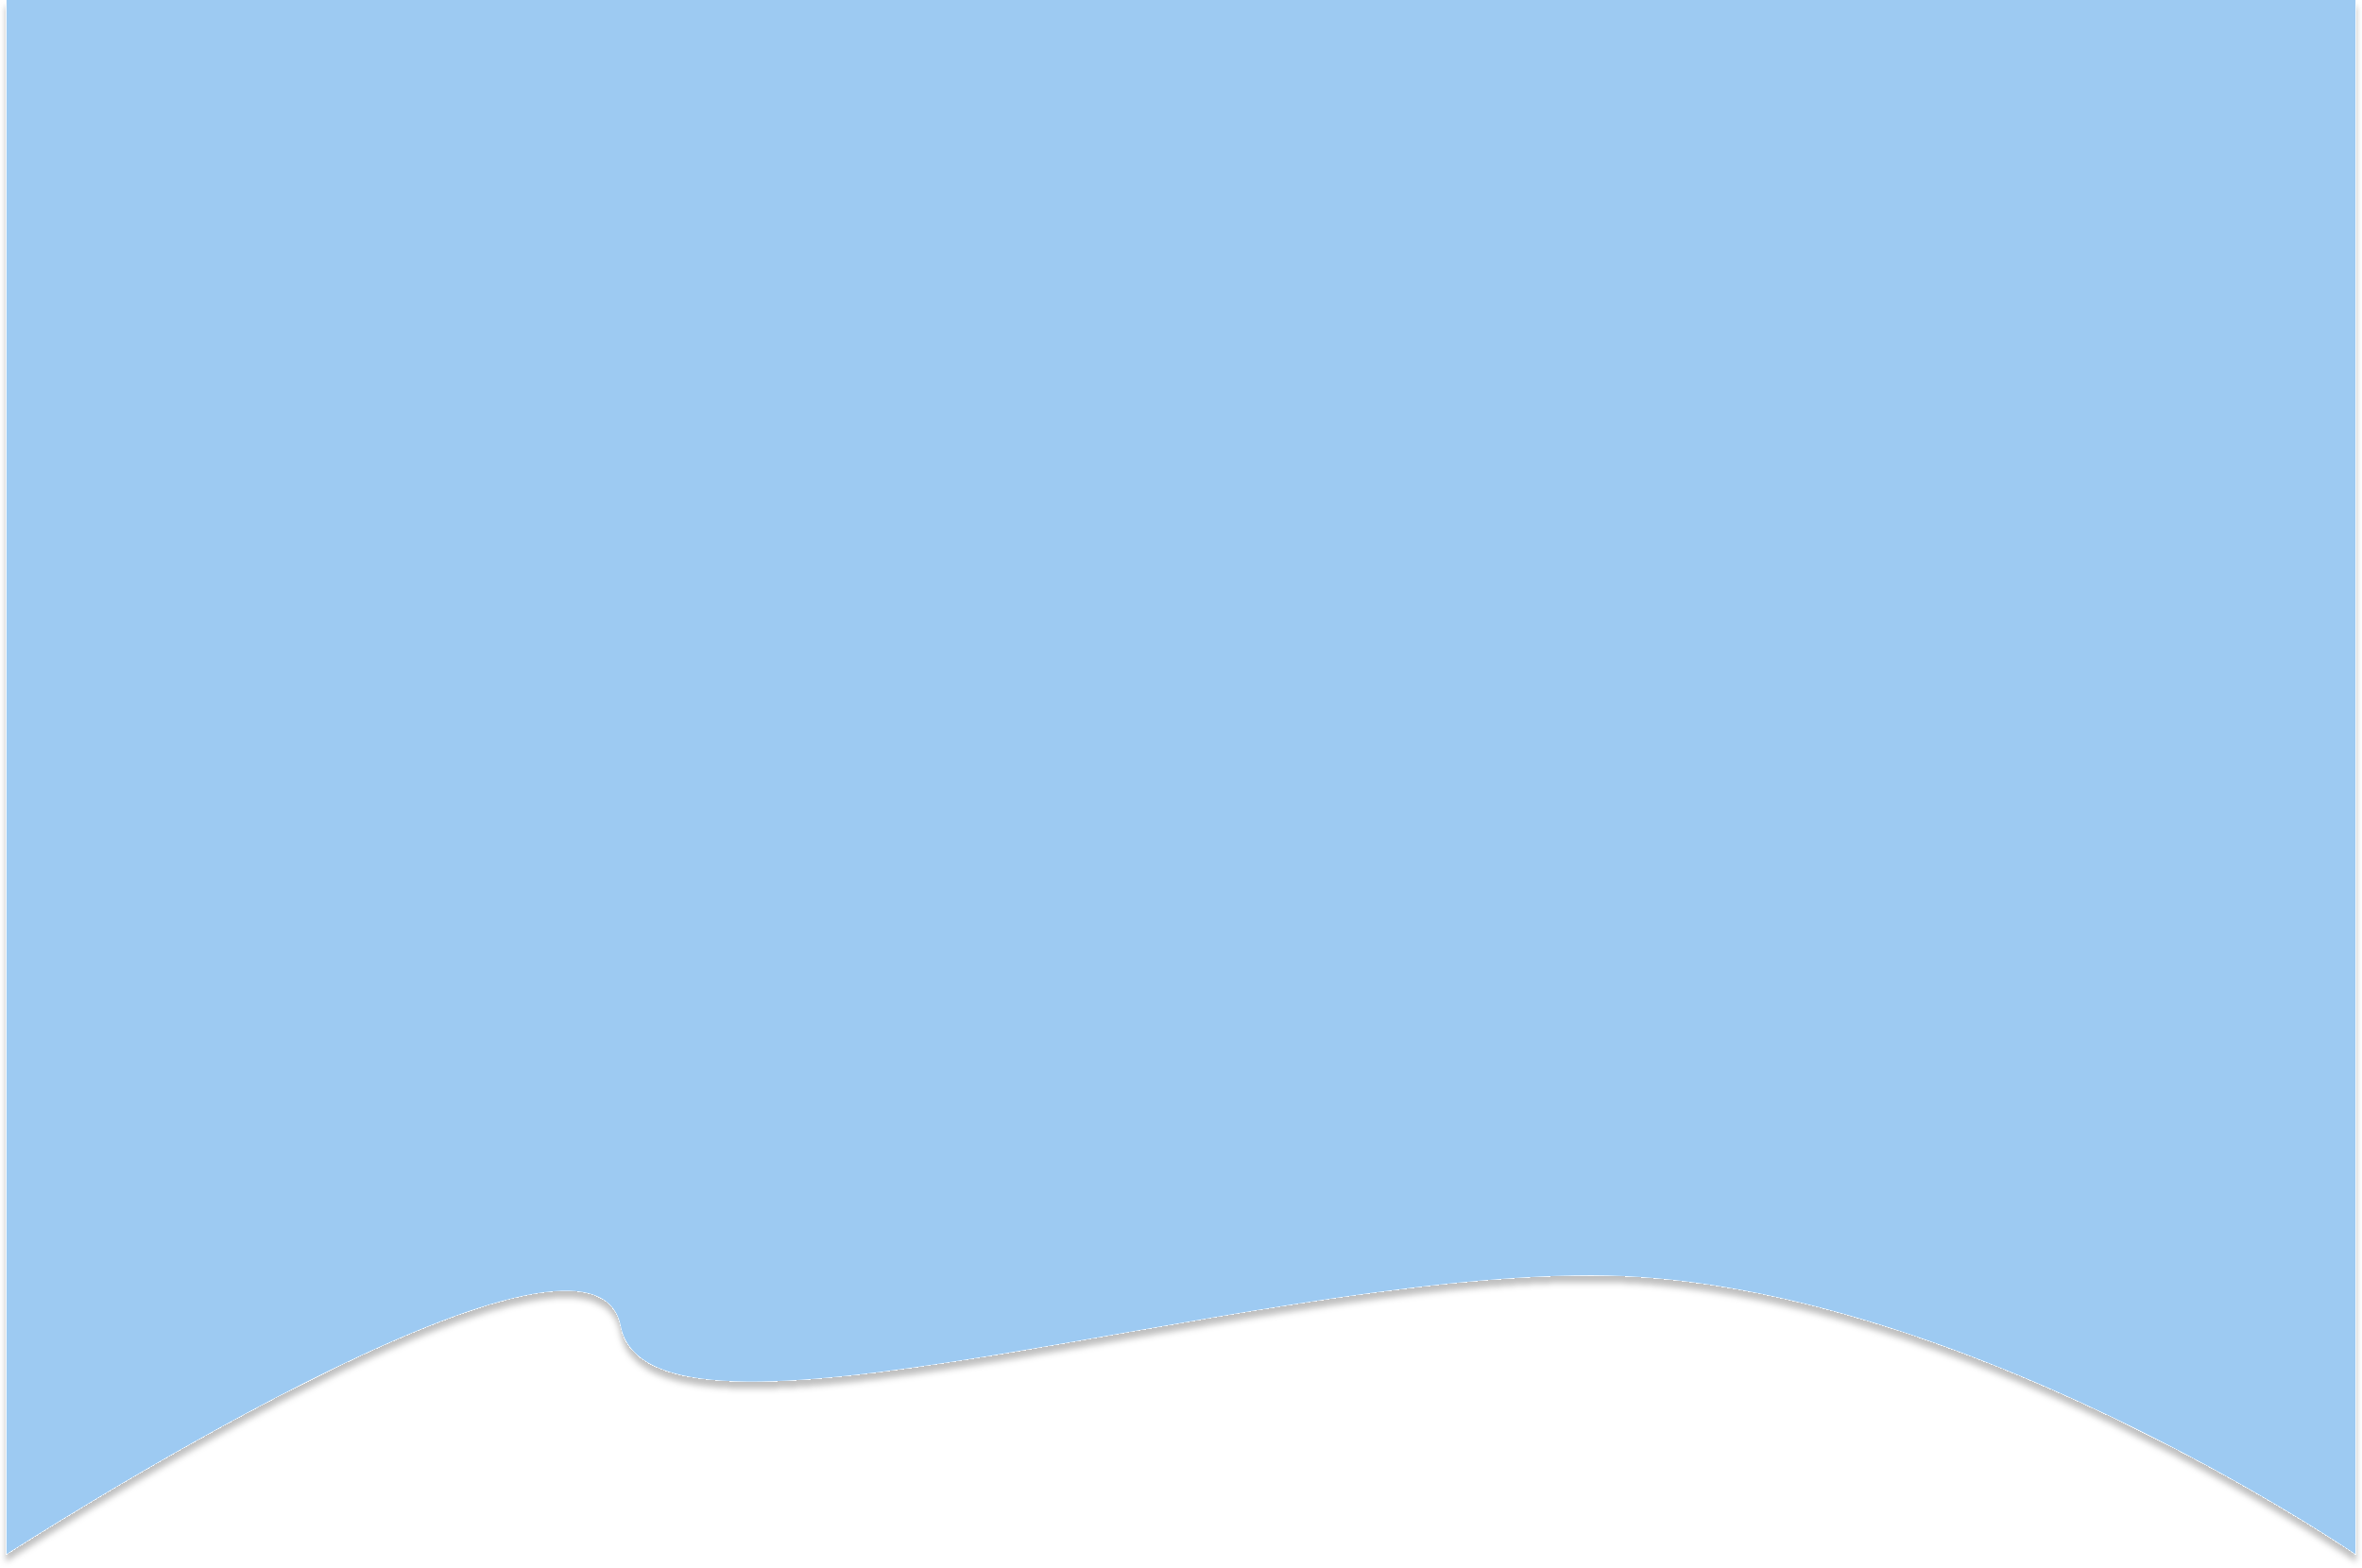
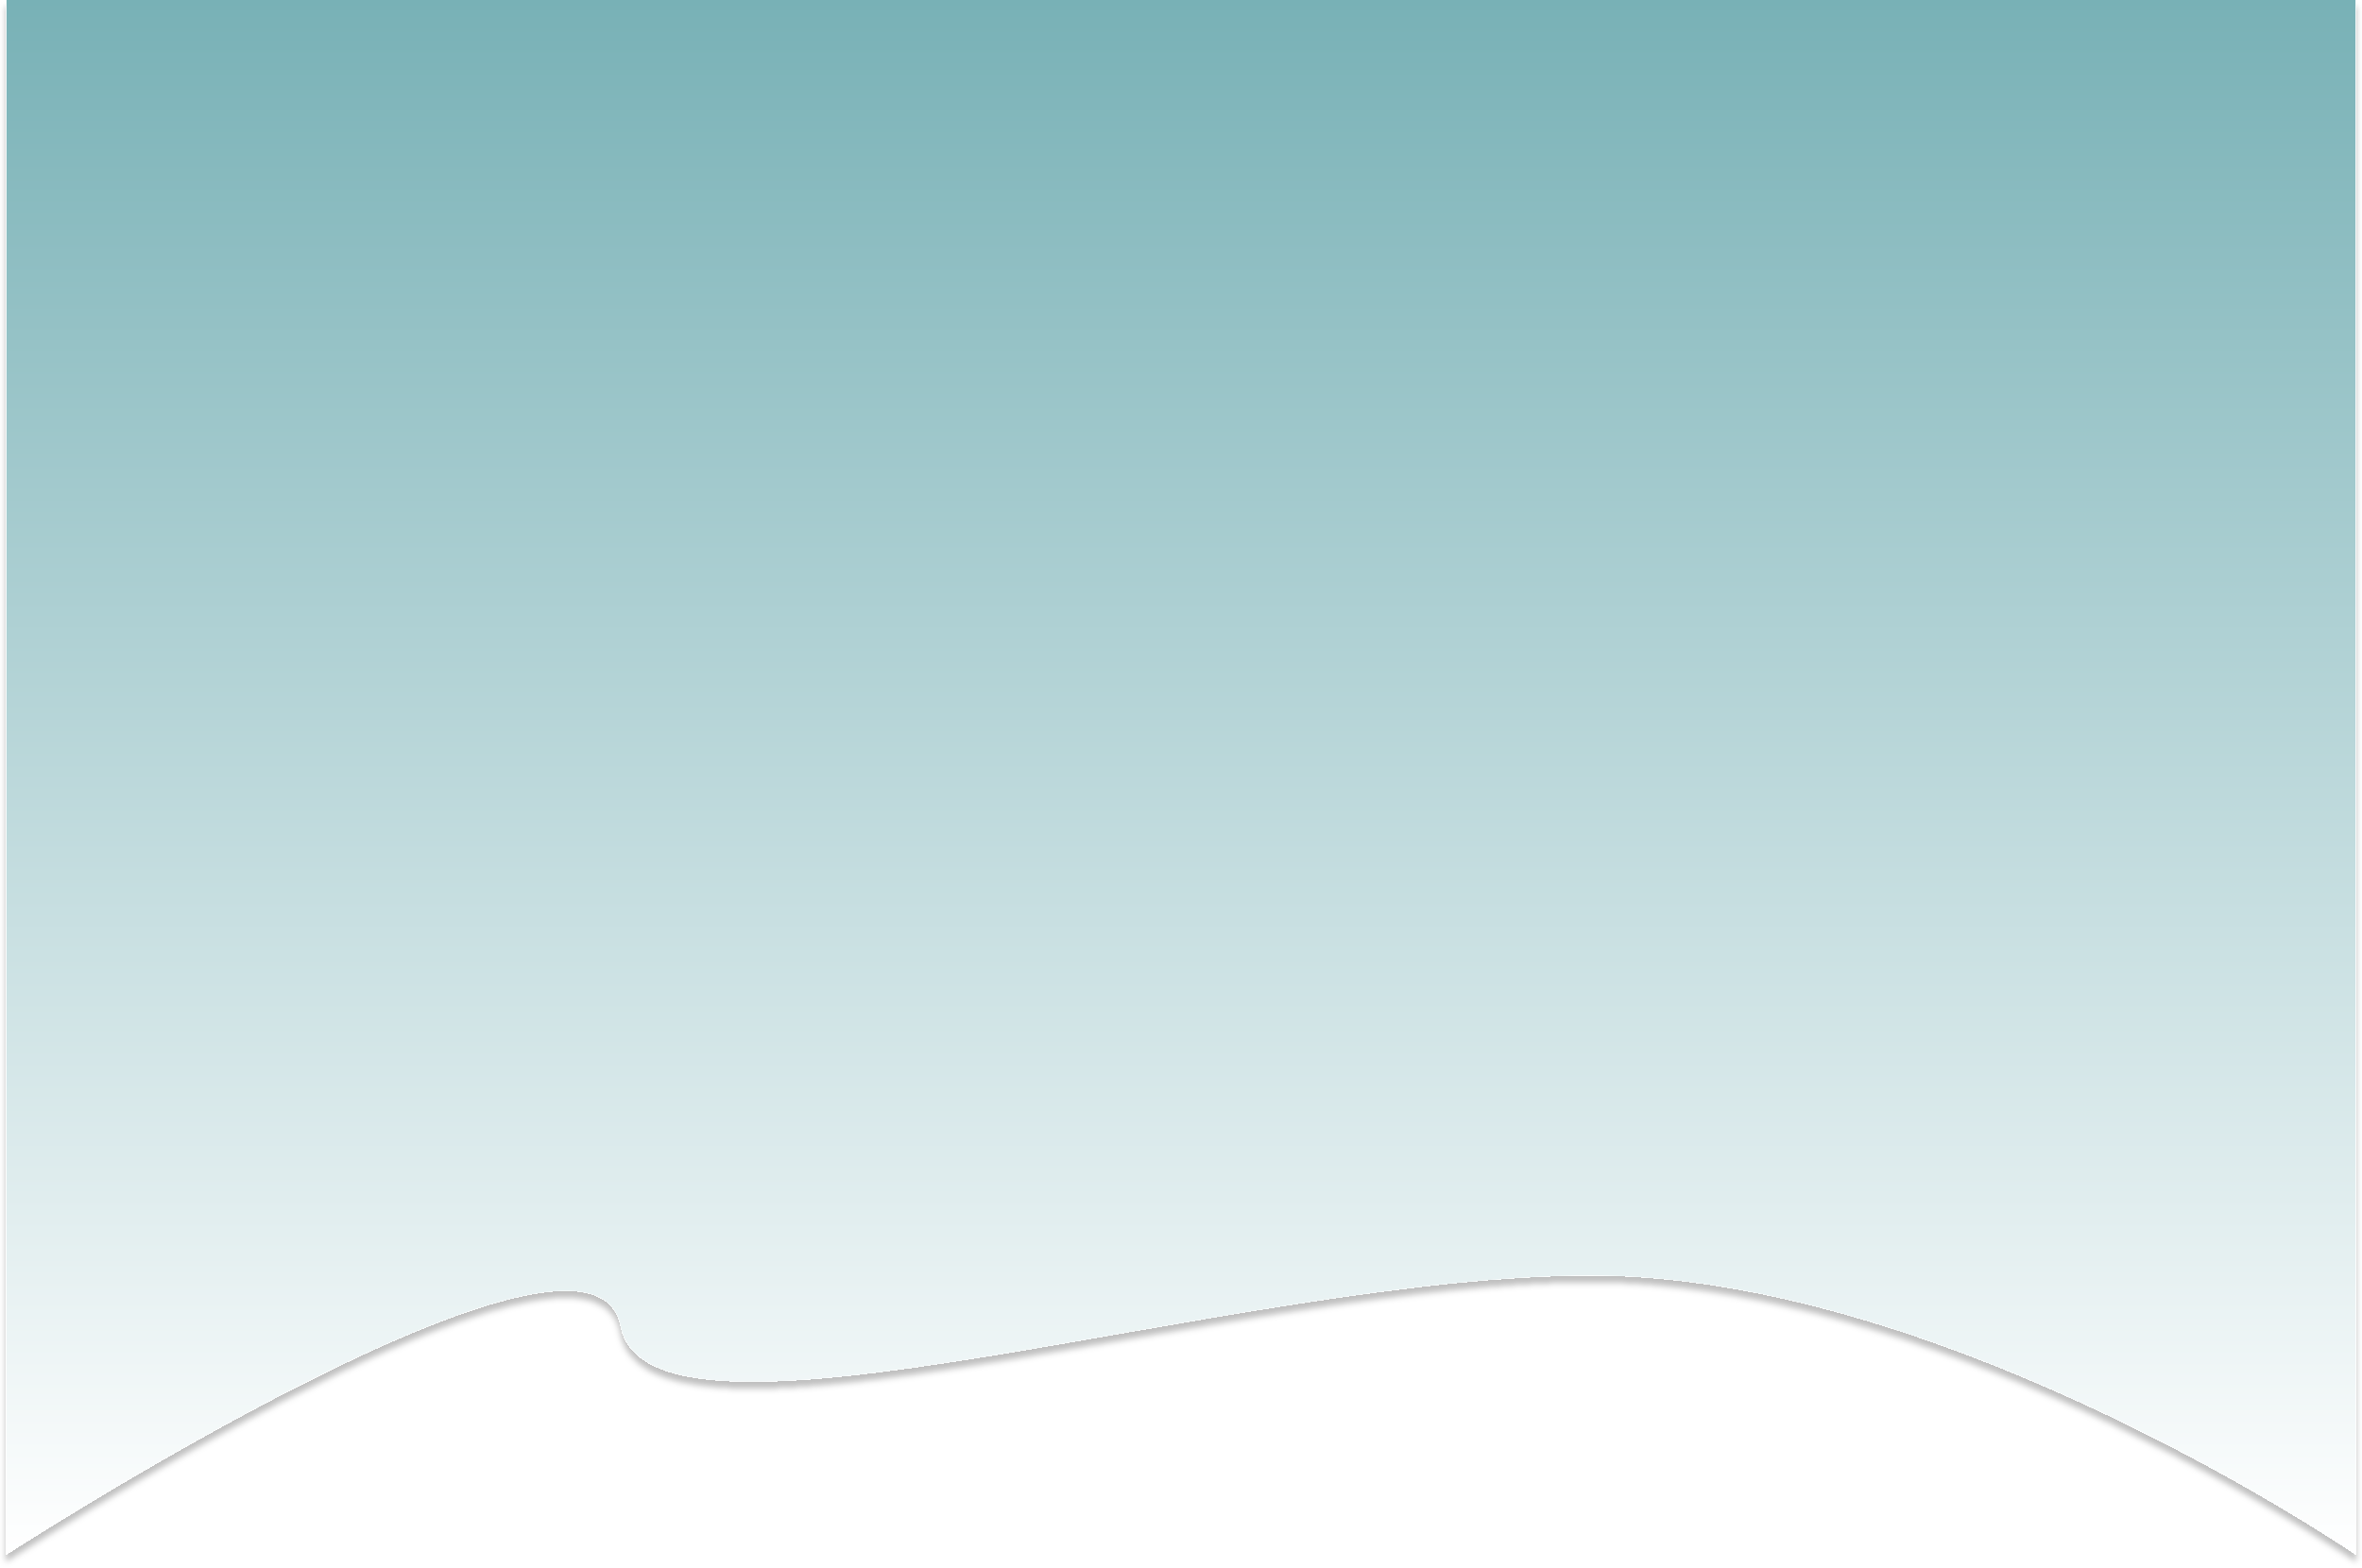
<svg xmlns="http://www.w3.org/2000/svg" width="100%" height="auto" viewBox="0 0 1448 961" fill="none">
  <g filter="url(#filter0_d_591_7)">
-     <path d="M4 0H1444V953C1444 953 1194.5 782 975.5 782C756.5 782 398.5 905 380.5 813C362.5 721 4 953 4 953V0Z" fill="#9DCAF2" />
+     <path d="M4 0H1444V953C1444 953 1194.5 782 975.5 782C756.5 782 398.5 905 380.5 813C362.5 721 4 953 4 953V0Z" fill="url(#paint0_linear_591_7)" />
  </g>
  <defs>
    <filter id="filter0_d_591_7" x="0" y="0" width="100%" height="961" filterUnits="userSpaceOnUse" color-interpolation-filters="sRGB">
      <feFlood flood-opacity="0" result="BackgroundImageFix" />
      <feColorMatrix in="SourceAlpha" type="matrix" values="0 0 0 0 0 0 0 0 0 0 0 0 0 0 0 0 0 0 127 0" result="hardAlpha" />
      <feOffset dy="4" />
      <feGaussianBlur stdDeviation="2" />
      <feComposite in2="hardAlpha" operator="out" />
      <feColorMatrix type="matrix" values="0 0 0 0 0 0 0 0 0 0 0 0 0 0 0 0 0 0 0.25 0" />
      <feBlend mode="normal" in2="BackgroundImageFix" result="effect1_dropShadow_591_7" />
      <feBlend mode="normal" in="SourceGraphic" in2="effect1_dropShadow_591_7" result="shape" />
    </filter>
+     <linearGradient id="paint0_linear_591_7" x1="724" y1="0" x2="724" y2="953" gradientUnits="userSpaceOnUse">
+       <stop stop-color="#78B1B6" />
+       <stop offset="1" stop-color="white" />
+     </linearGradient>
  </defs>
</svg>
